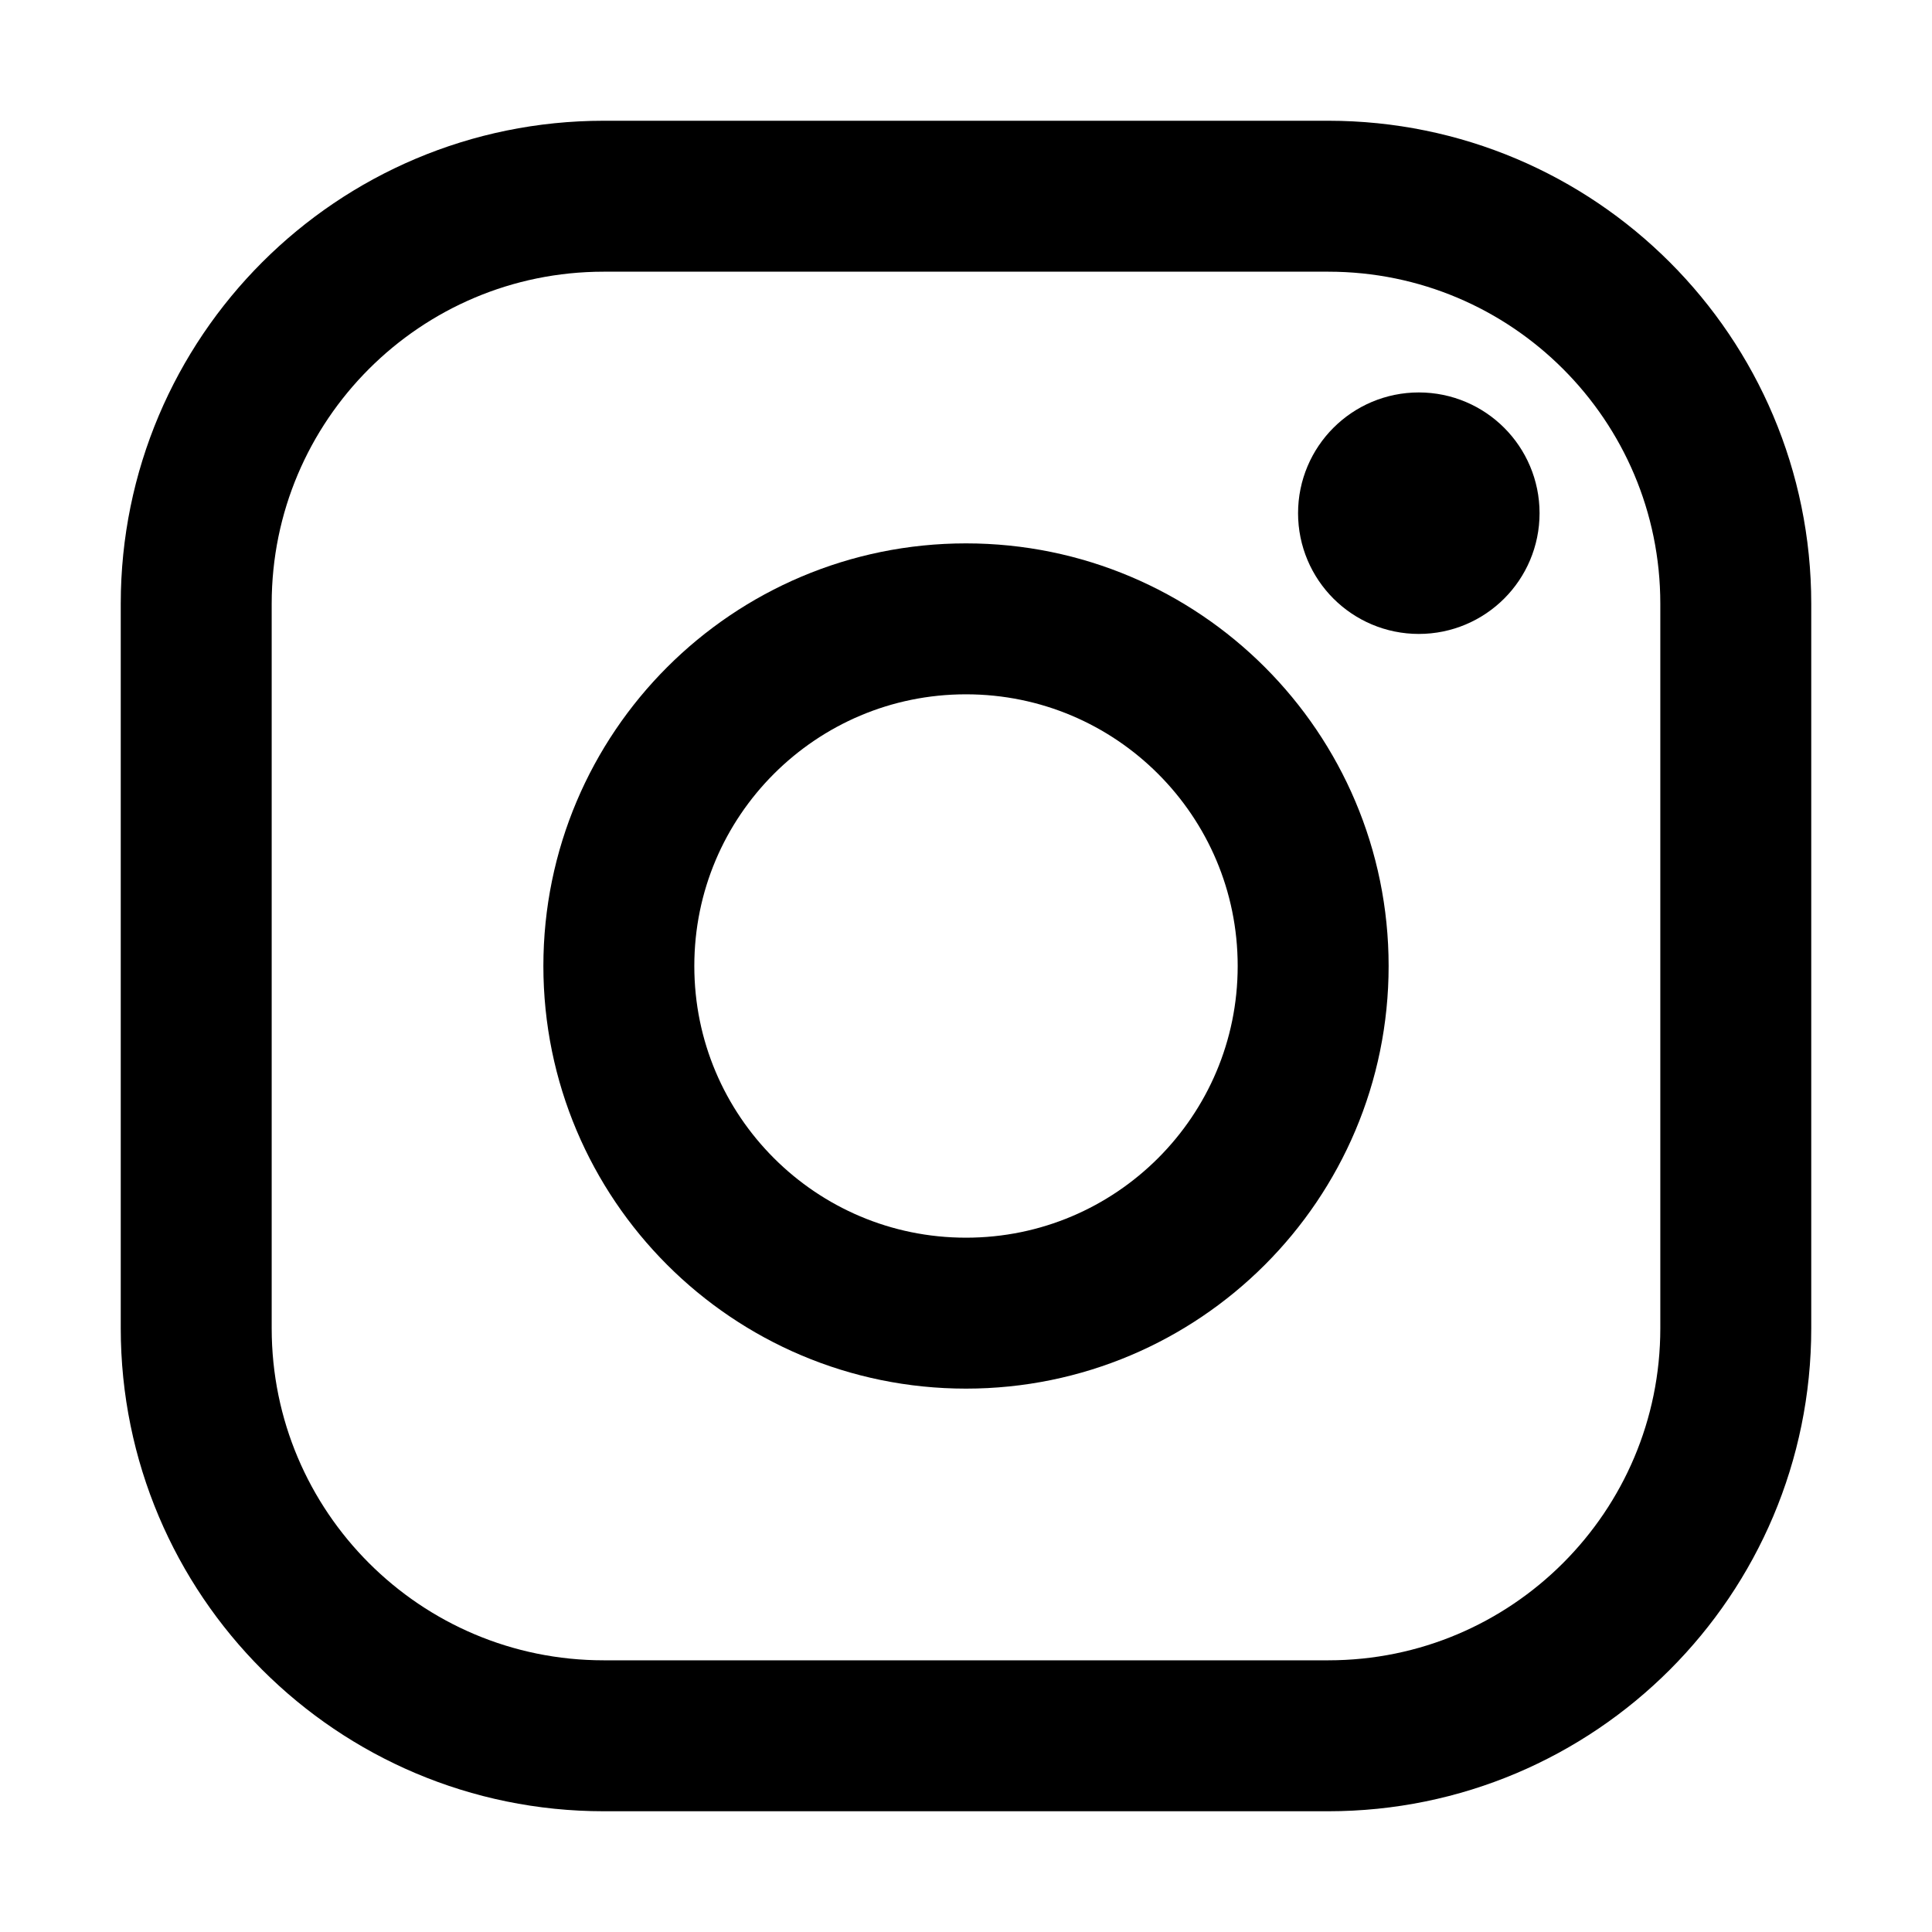
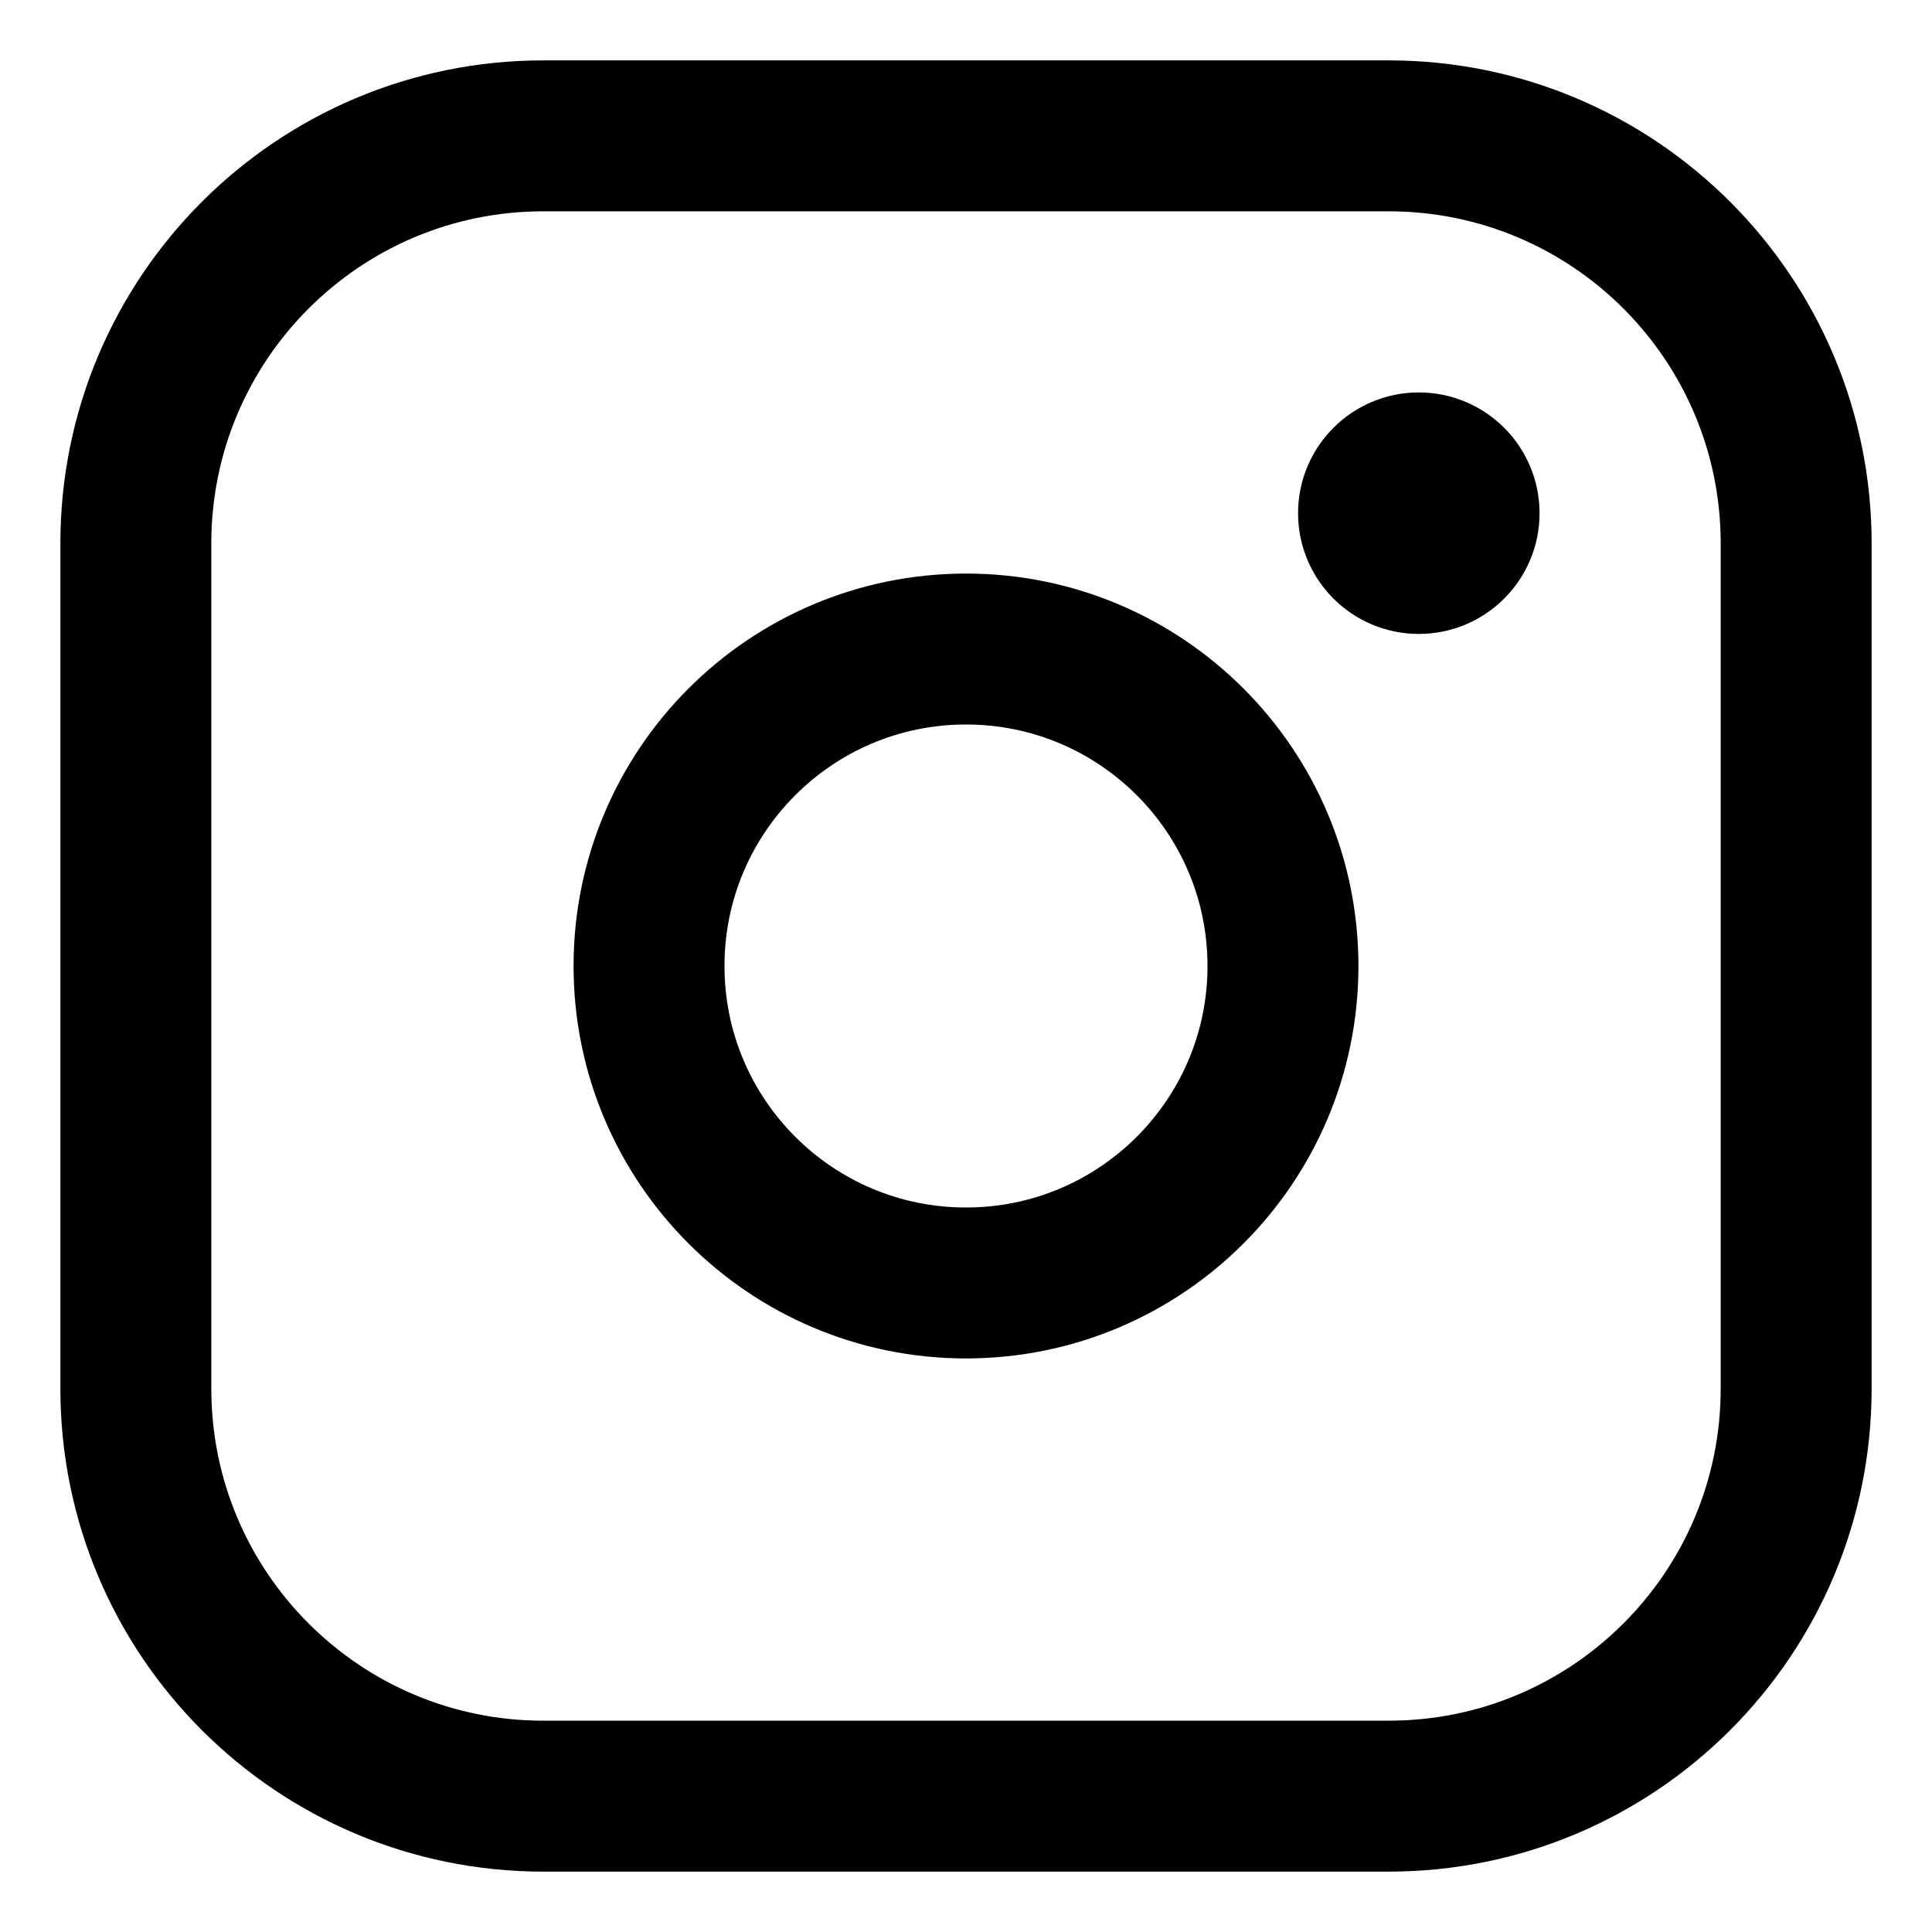
<svg xmlns="http://www.w3.org/2000/svg" width="64" height="64" viewBox="0 0 64 64" fill="none">
-   <rect x="6.5" y="6.5" width="51" height="51" rx="13.5" stroke="black" stroke-width="5" />
-   <circle cx="32" cy="32" r="11.5" stroke="black" stroke-width="5" />
+   <rect x="4.5" y="4.5" width="55" height="55" rx="13.5" stroke="black" stroke-width="5" />
+   <circle cx="32" cy="32" r="10.5" stroke="black" stroke-width="5" />
  <circle cx="47" cy="17" r="2" stroke="black" stroke-width="4" />
</svg>
